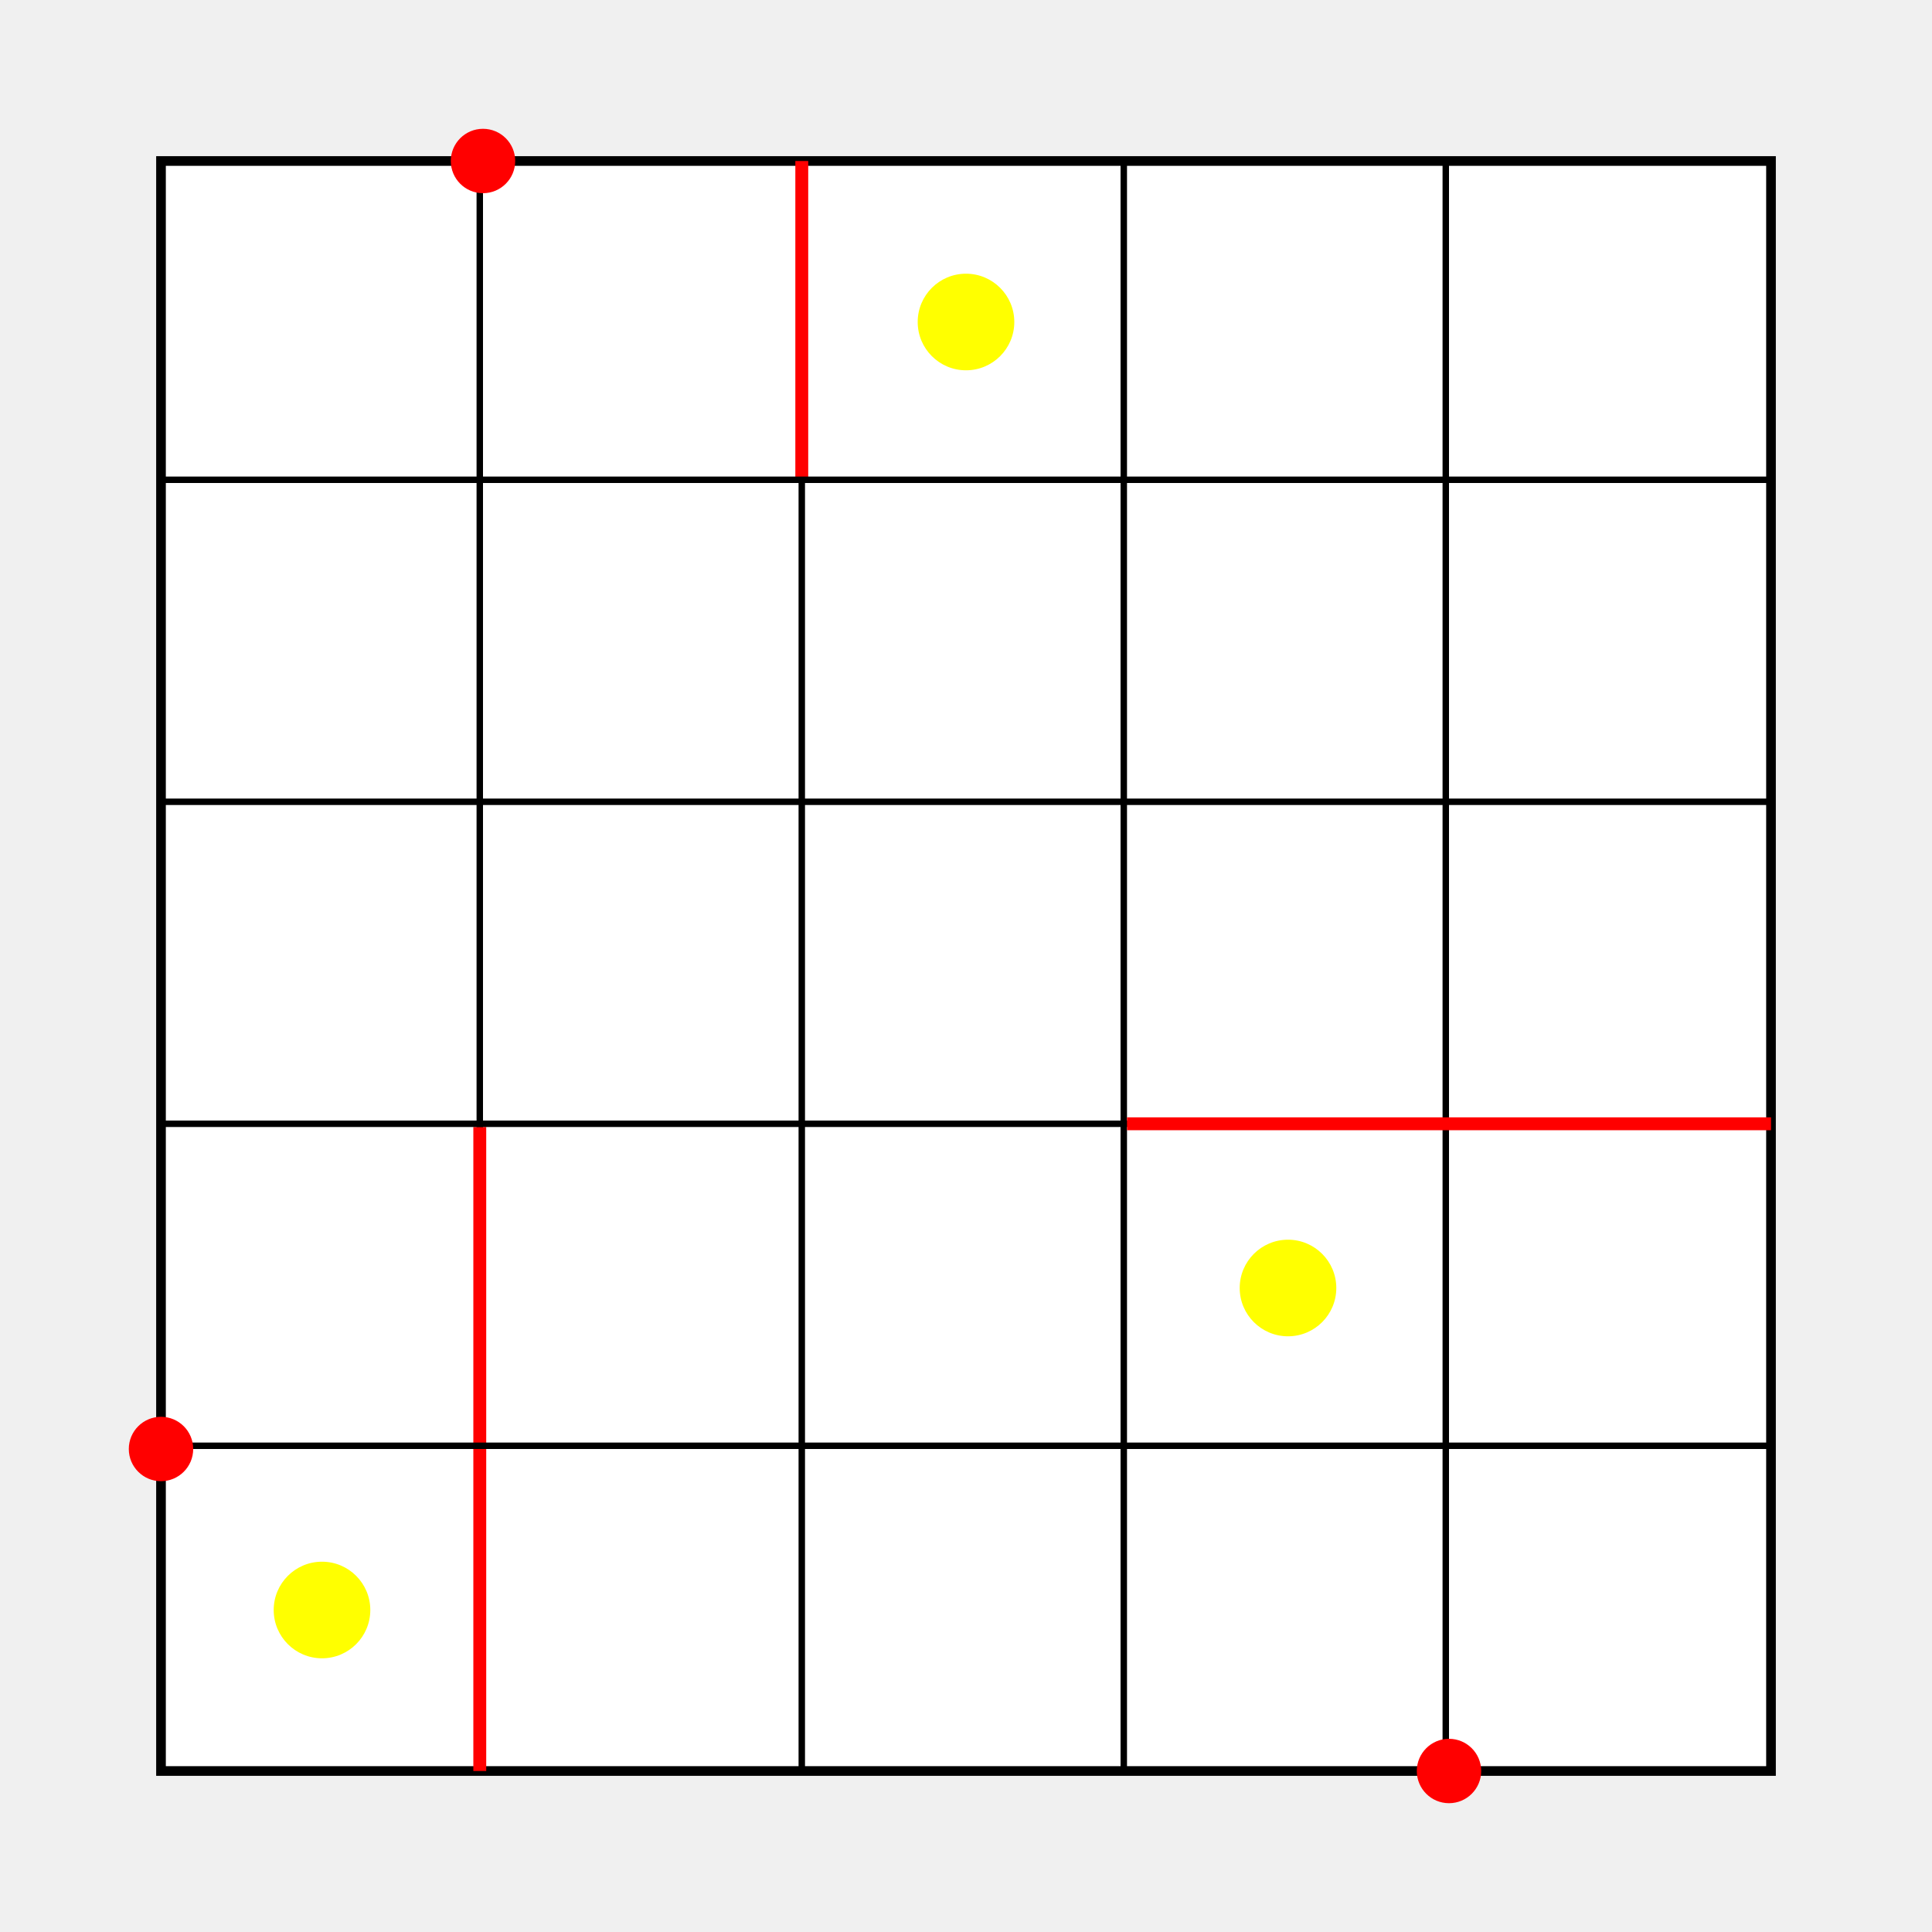
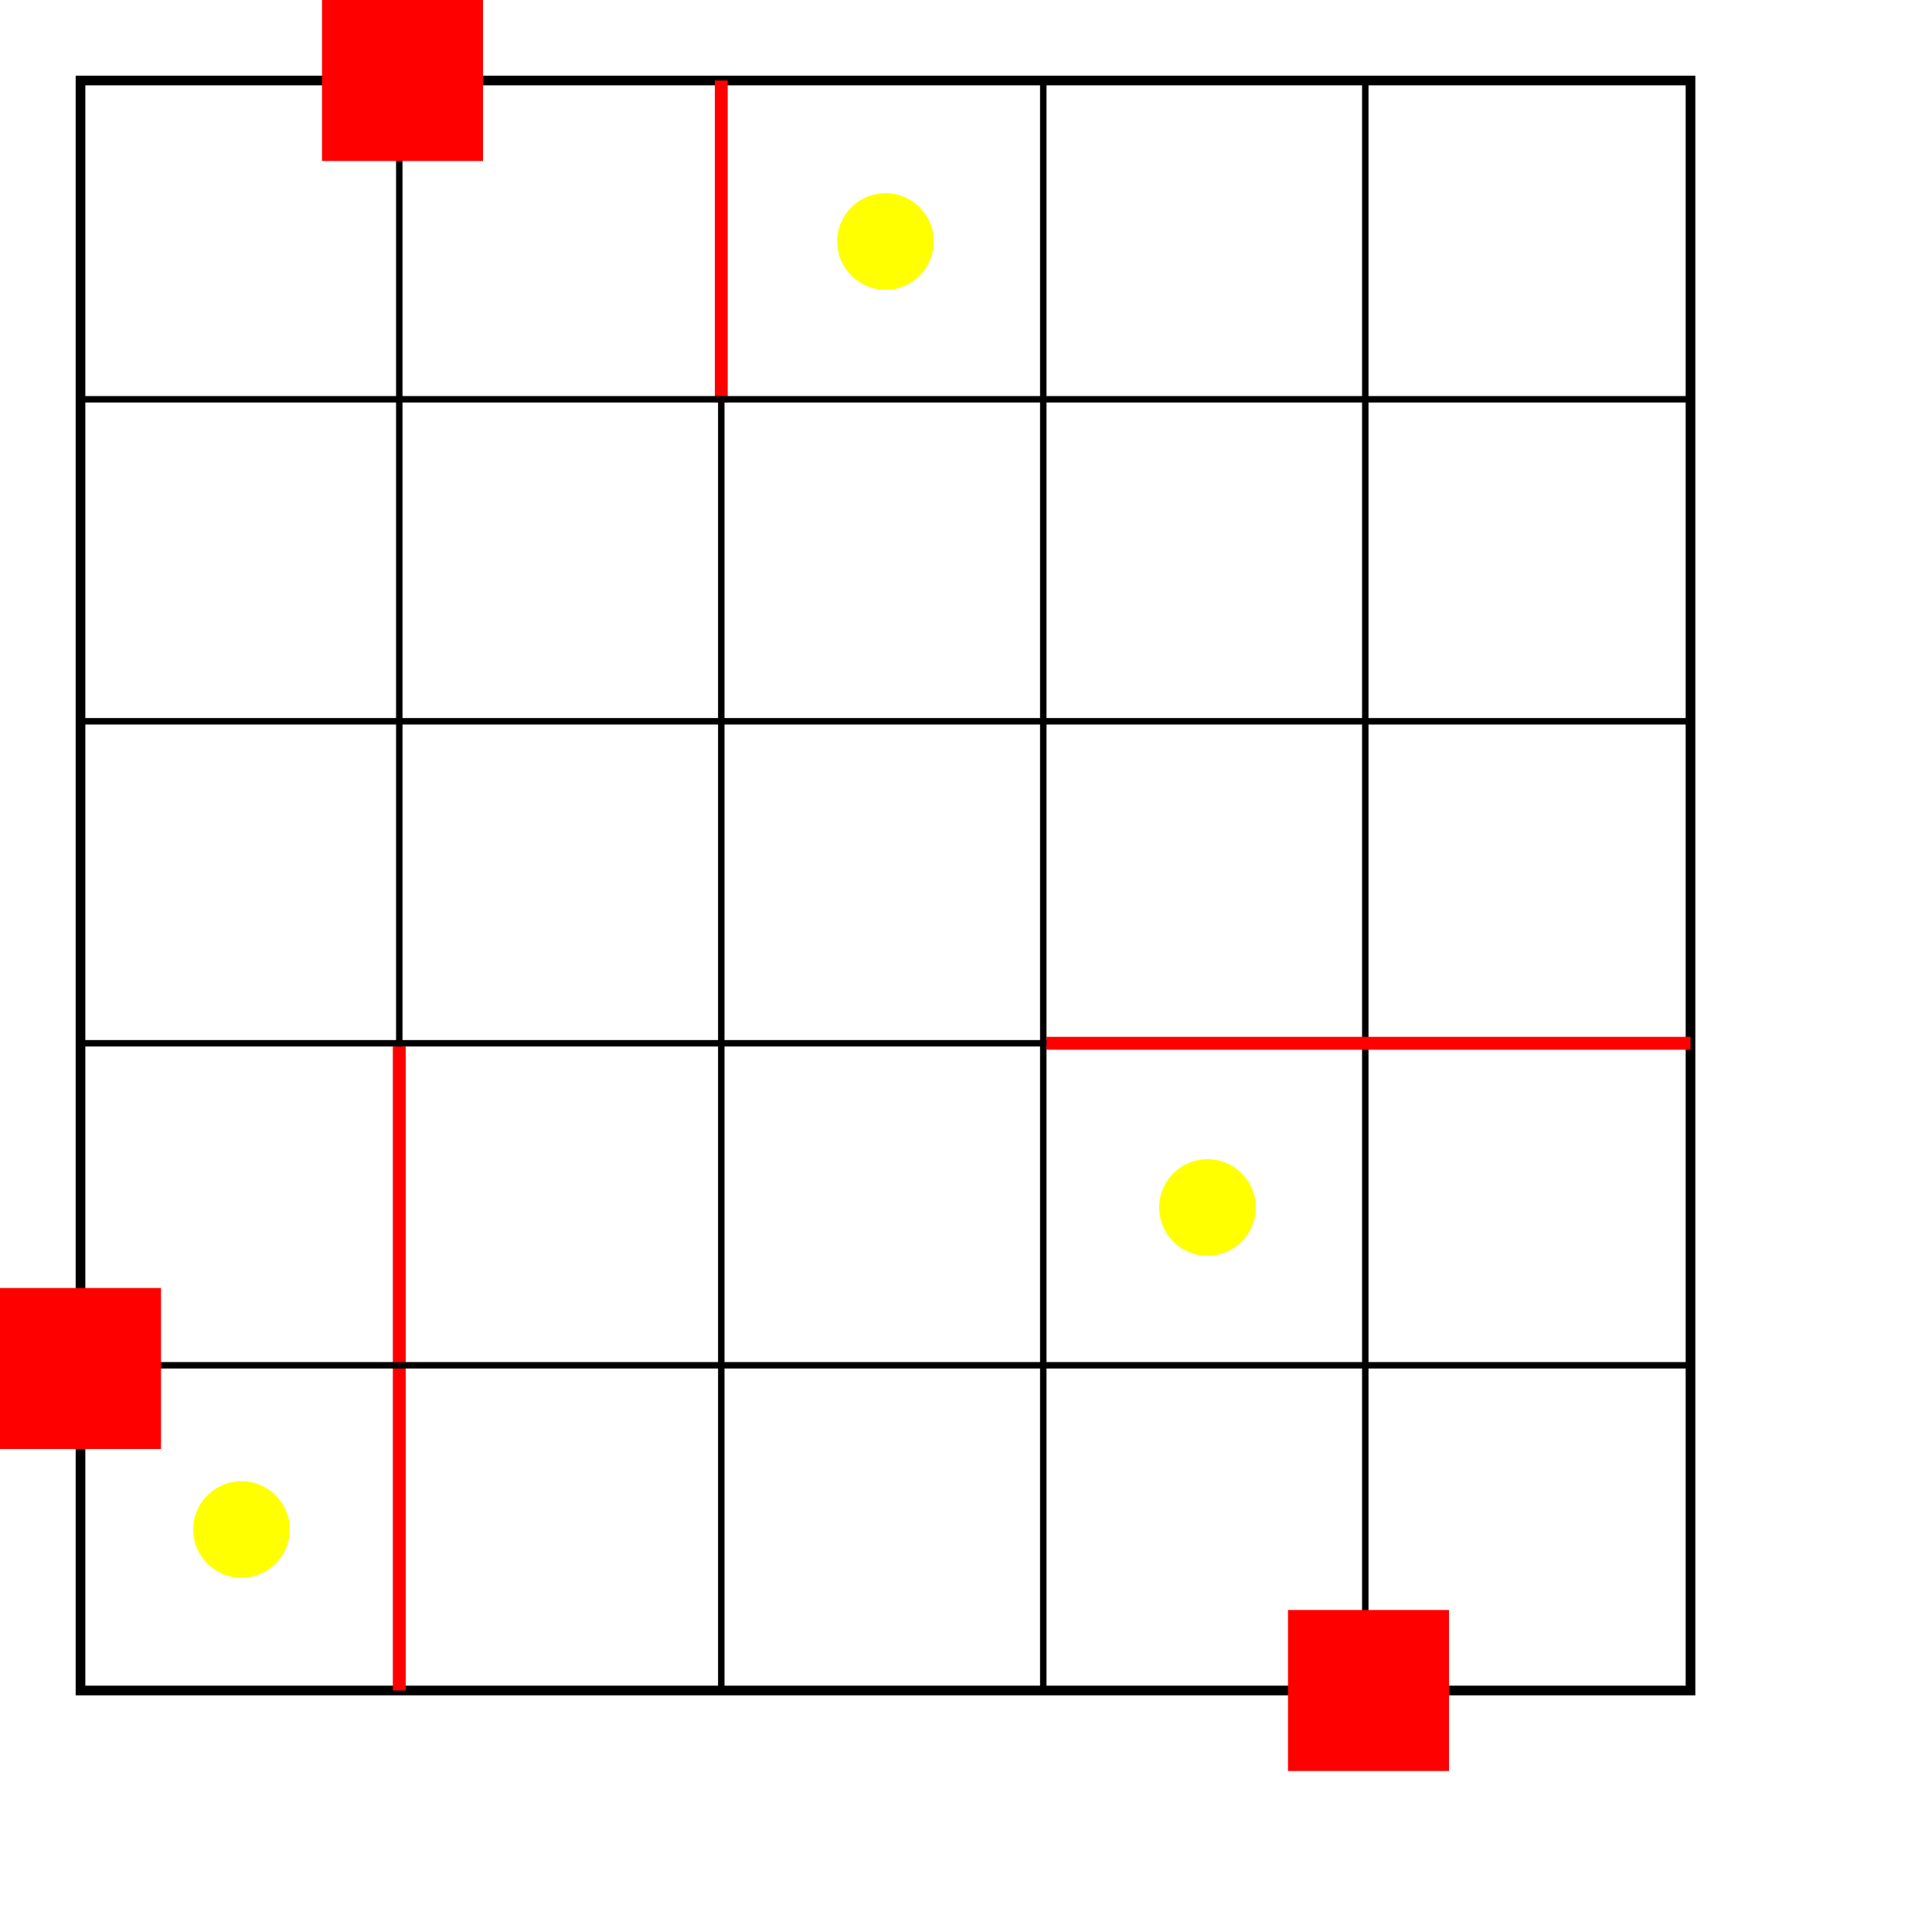
- <svg xmlns="http://www.w3.org/2000/svg" version="1.1" width="600" height="600" transform="translate(50, 50)">
-   <rect width="500" height="500" style="fill:#FFFFFF;stroke-width:3;stroke:#000000" />
-   <line x1="99" y1="0" x2="99" y2="500" style="stroke-width:2;stroke:black" />
-   <line x1="199" y1="0" x2="199" y2="500" style="stroke-width:2;stroke:black" />
-   <line x1="299" y1="0" x2="299" y2="500" style="stroke-width:2;stroke:black" />
-   <line x1="399" y1="0" x2="399" y2="500" style="stroke-width:2;stroke:black" />
-   <line x1="99" y1="300" x2="99" y2="500" style="stroke-width:4;stroke:red" />
-   <line x1="199" y1="0" x2="199" y2="100" style="stroke-width:4;stroke:red" />
-   <line x1="0" y1="99" x2="500" y2="99" style="stroke-width:2;stroke:black" />
-   <line x1="0" y1="199" x2="500" y2="199" style="stroke-width:2;stroke:black" />
-   <line x1="0" y1="299" x2="500" y2="299" style="stroke-width:2;stroke:black" />
-   <line x1="0" y1="399" x2="500" y2="399" style="stroke-width:2;stroke:black" />
-   <line x1="300" y1="299" x2="500" y2="299" style="stroke-width:4;stroke:red" />
-   <circle cx="250" cy="50" r="15" fill="yellow" />
-   <circle cx="350" cy="350" r="15" fill="yellow" />
-   <circle cx="50" cy="450" r="15" fill="yellow" />
-   <circle cx="0" cy="400" r="10" fill="red" />
-   <circle cx="100" cy="0" r="10" fill="red" />
-   <circle cx="400" cy="500" r="10" fill="red" />
+ <svg xmlns="http://www.w3.org/2000/svg" version="1.1" width="600" height="600">
+   <rect width="600" height="600" style="fill:#FFFFFF" />
+   <g transform="translate(25, 25)">
+     <rect width="500" height="500" style="fill:#FFFFFF;stroke-width:3;stroke:#000000" />
+     <line x1="99" y1="0" x2="99" y2="500" style="stroke-width:2;stroke:black" />
+     <line x1="199" y1="0" x2="199" y2="500" style="stroke-width:2;stroke:black" />
+     <line x1="299" y1="0" x2="299" y2="500" style="stroke-width:2;stroke:black" />
+     <line x1="399" y1="0" x2="399" y2="500" style="stroke-width:2;stroke:black" />
+     <line x1="99" y1="300" x2="99" y2="500" style="stroke-width:4;stroke:red" />
+     <line x1="199" y1="0" x2="199" y2="100" style="stroke-width:4;stroke:red" />
+     <line x1="0" y1="99" x2="500" y2="99" style="stroke-width:2;stroke:black" />
+     <line x1="0" y1="199" x2="500" y2="199" style="stroke-width:2;stroke:black" />
+     <line x1="0" y1="299" x2="500" y2="299" style="stroke-width:2;stroke:black" />
+     <line x1="0" y1="399" x2="500" y2="399" style="stroke-width:2;stroke:black" />
+     <line x1="300" y1="299" x2="500" y2="299" style="stroke-width:4;stroke:red" />
+     <circle cx="250" cy="50" r="15" fill="yellow" />
+     <circle cx="350" cy="350" r="15" fill="yellow" />
+     <circle cx="50" cy="450" r="15" fill="yellow" />
+     <rect x="-25" y="375" width="50" height="50" fill="red" />
+     <rect x="75" y="-25" width="50" height="50" fill="red" />
+     <rect x="375" y="475" width="50" height="50" fill="red" />
+   </g>
</svg>
